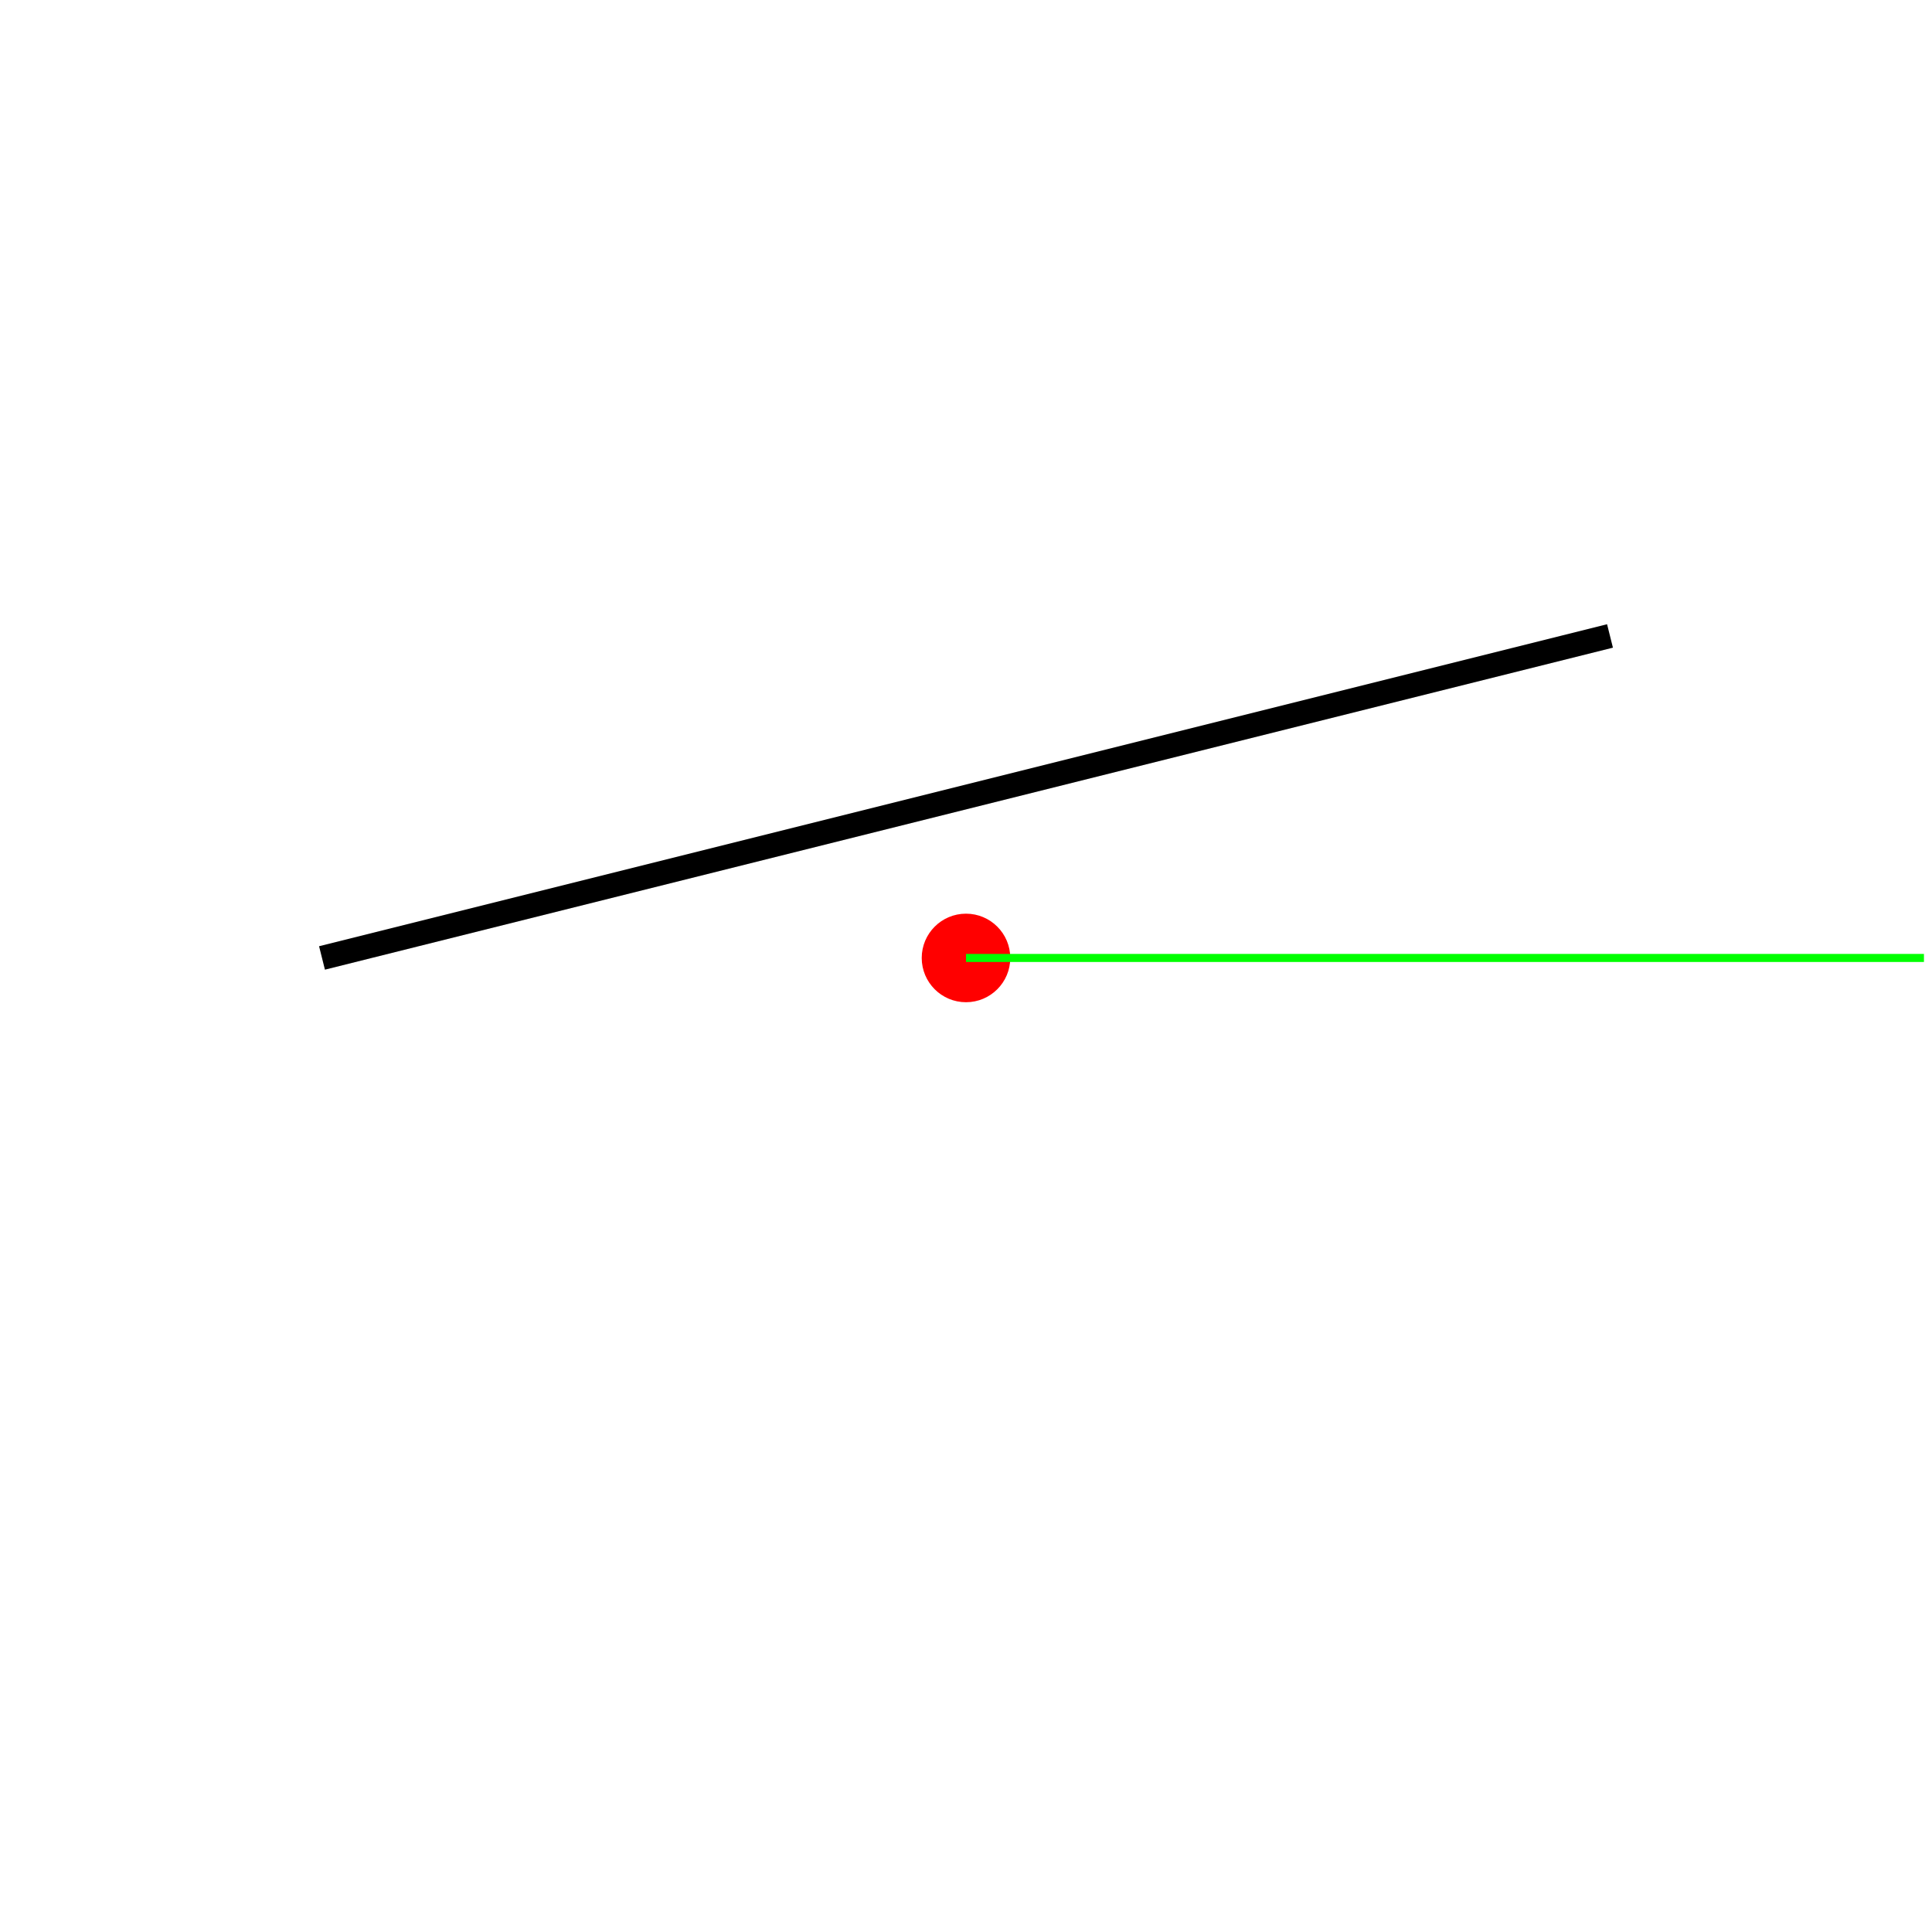
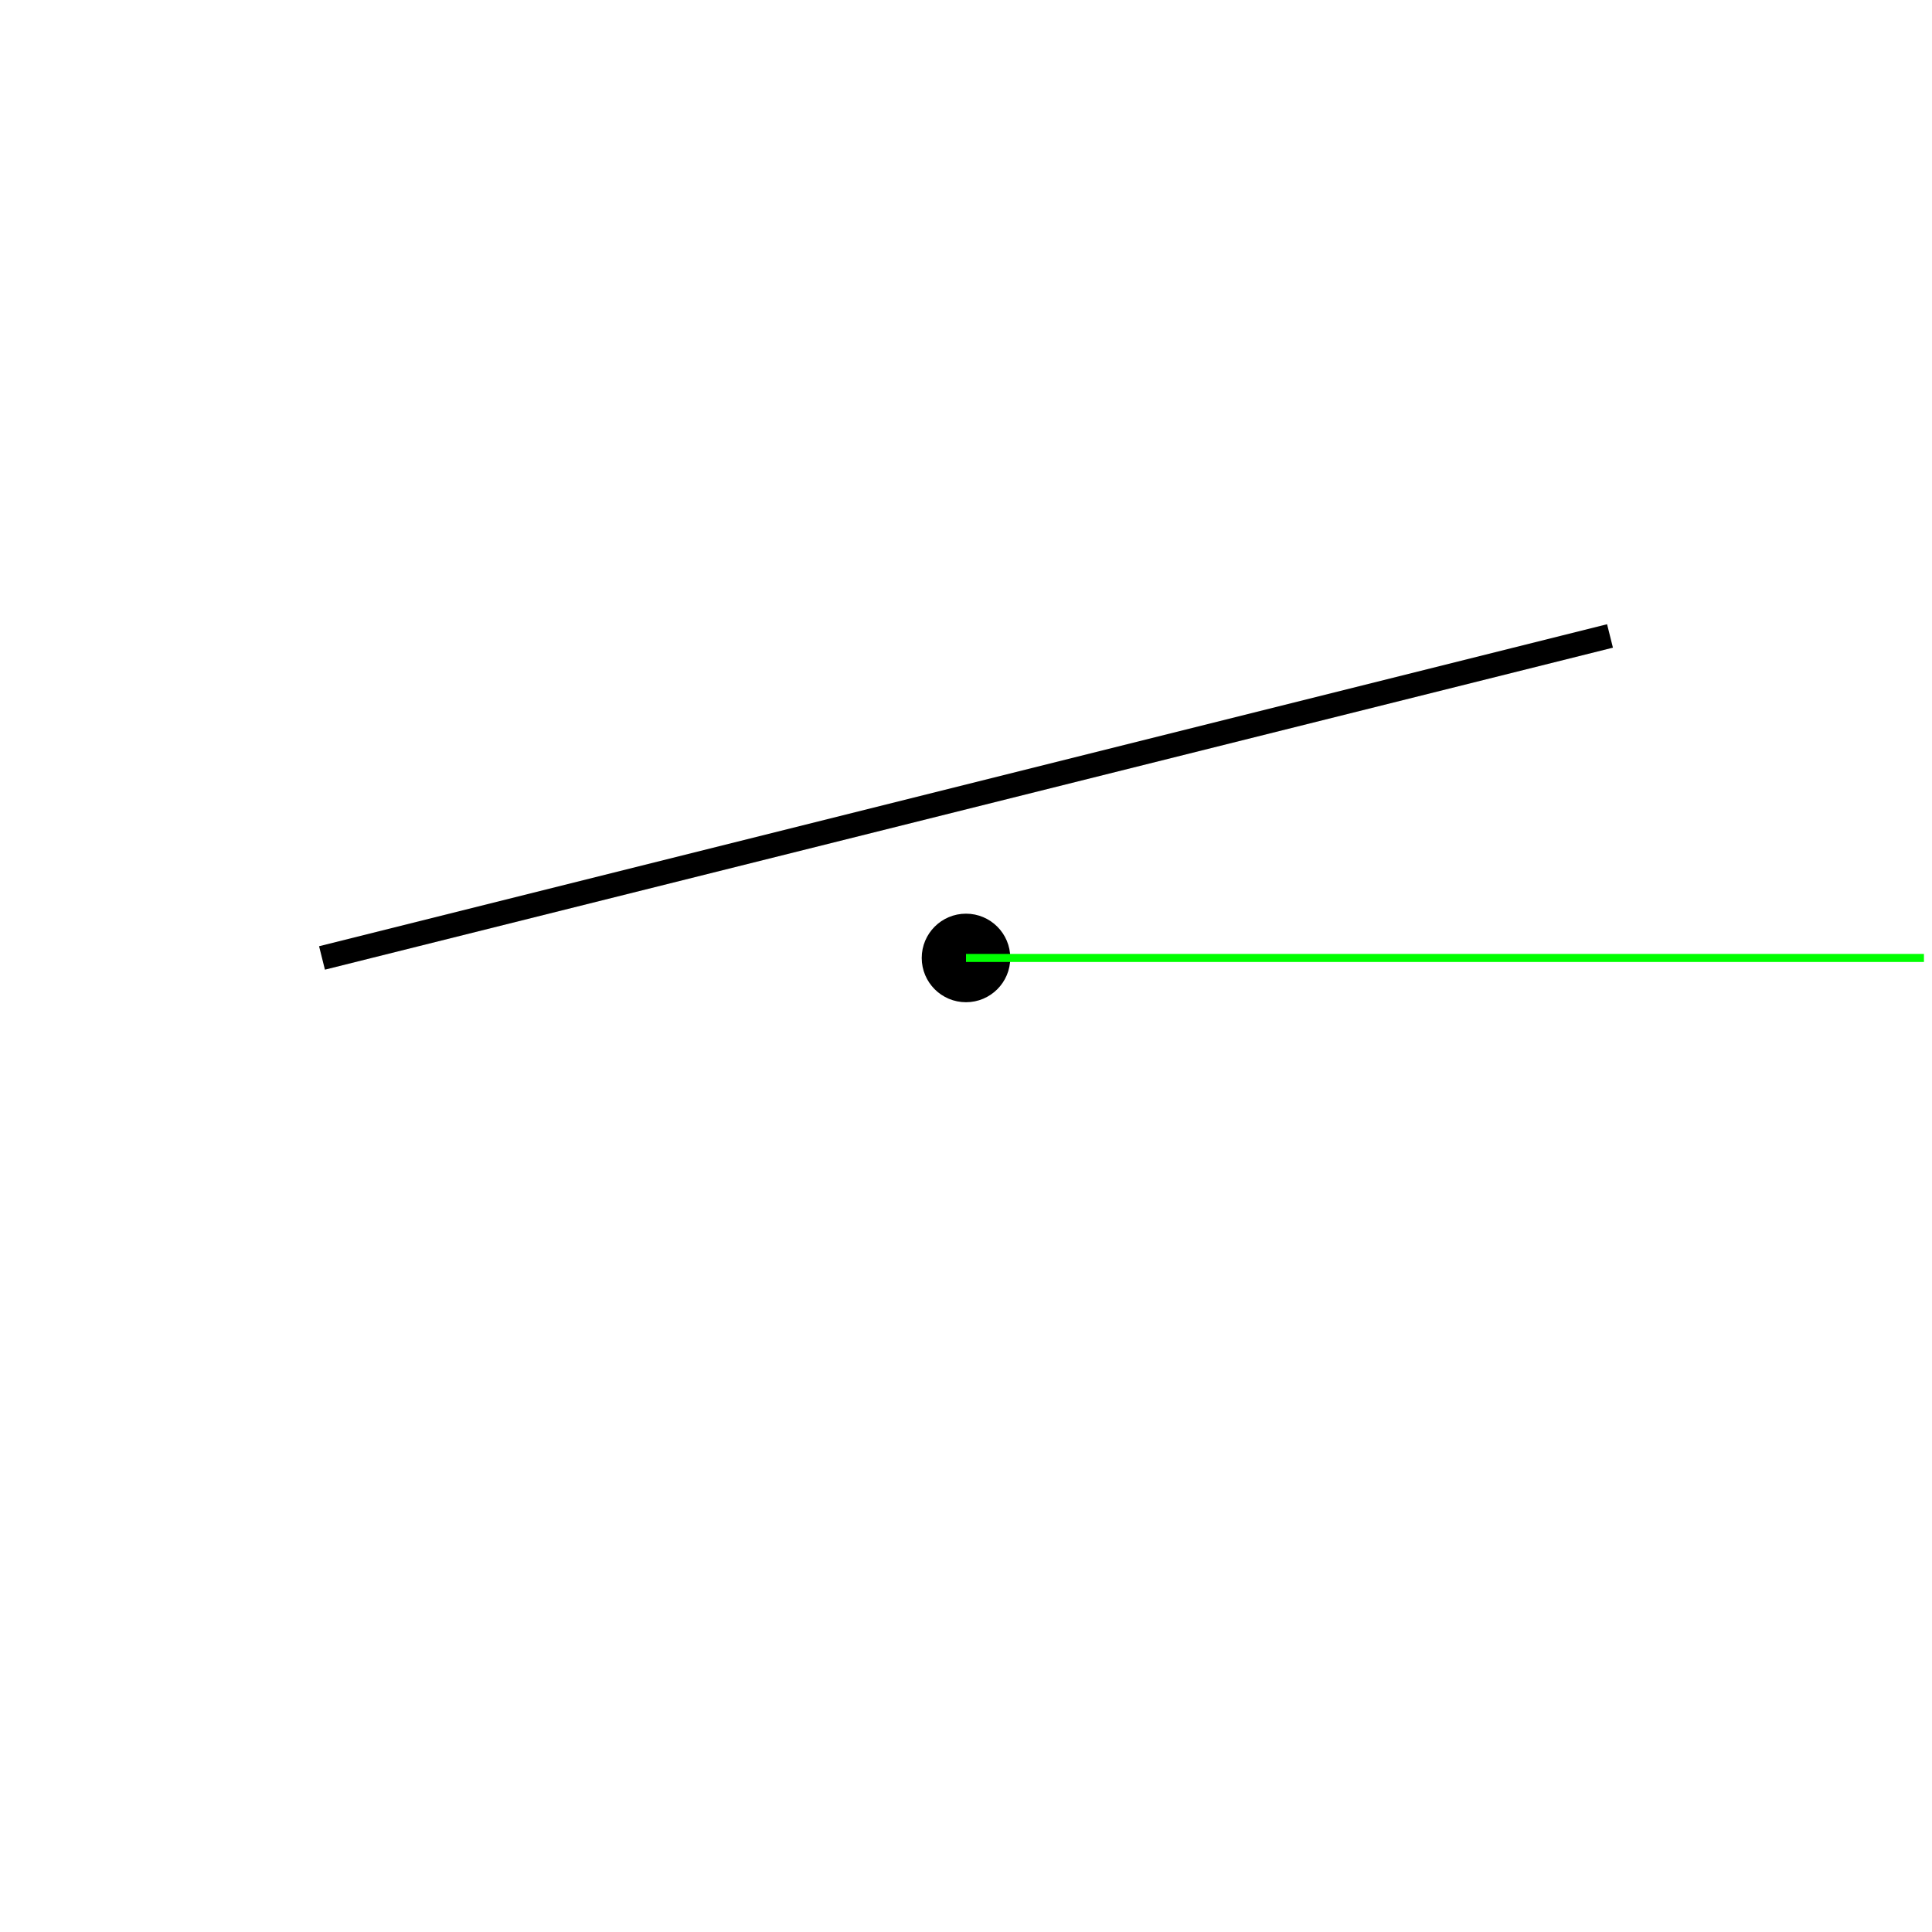
<svg xmlns="http://www.w3.org/2000/svg" version="1.1" width="240" height="240">
  <rect x="0" y="0" width="240" height="240" stroke="#ffffff" fill="#ffffff" />
  <polygon points=" 40,119 200,79 " stroke-width="3" stroke="#000000" fill="none" />
-   <circle cx="120" cy="119" r="5" stroke="#ff0000" fill="#ff0000" />
+   <circle cx="120" cy="119" r="5" stroke="#000000" fill="#000000" />
  <line x1="120" y1="119" x2="239" y2="119" stroke-width="1" stroke="#00ff00" fill="none" />
</svg>
